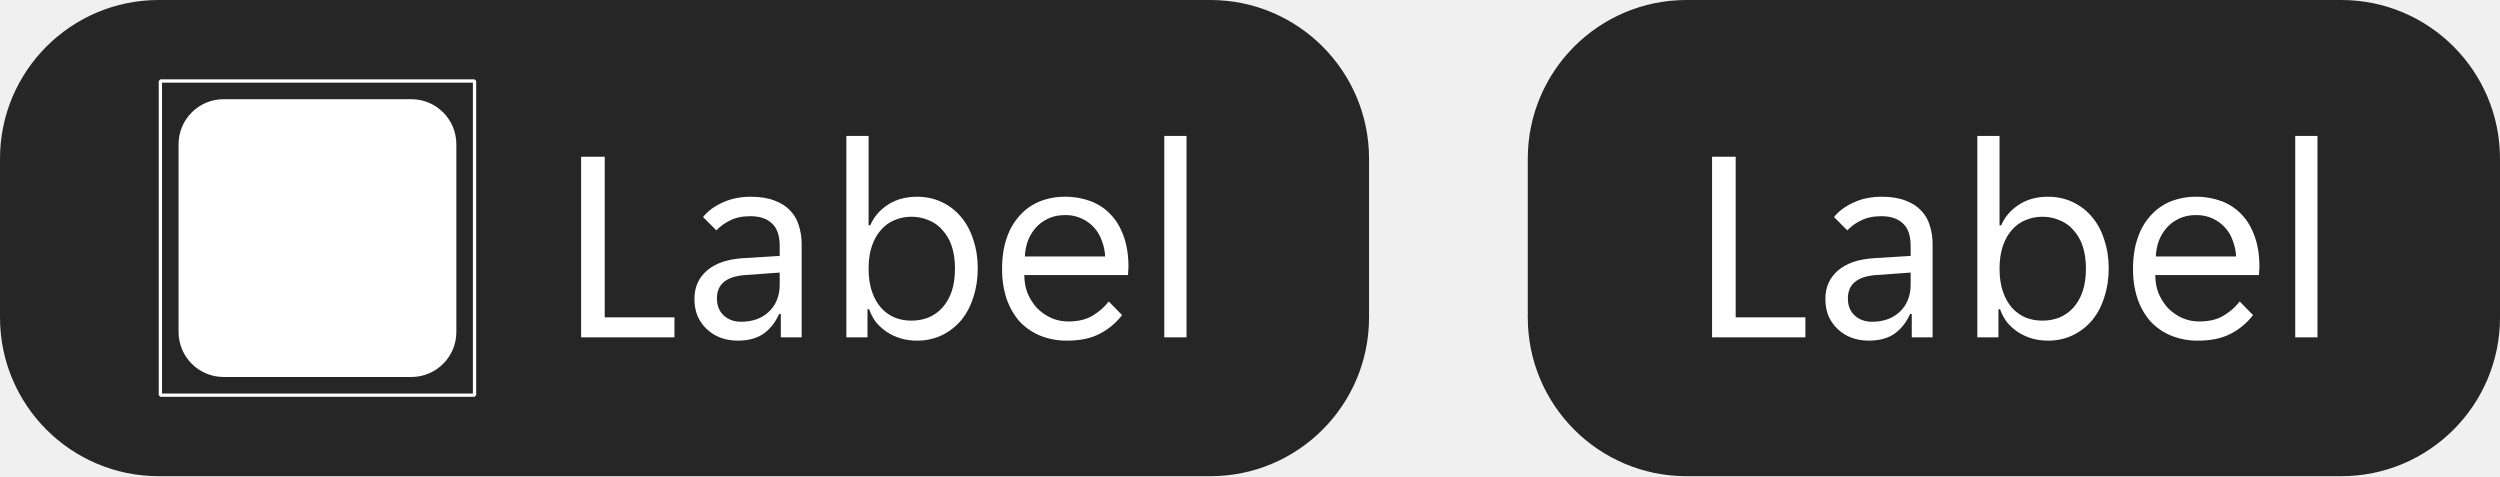
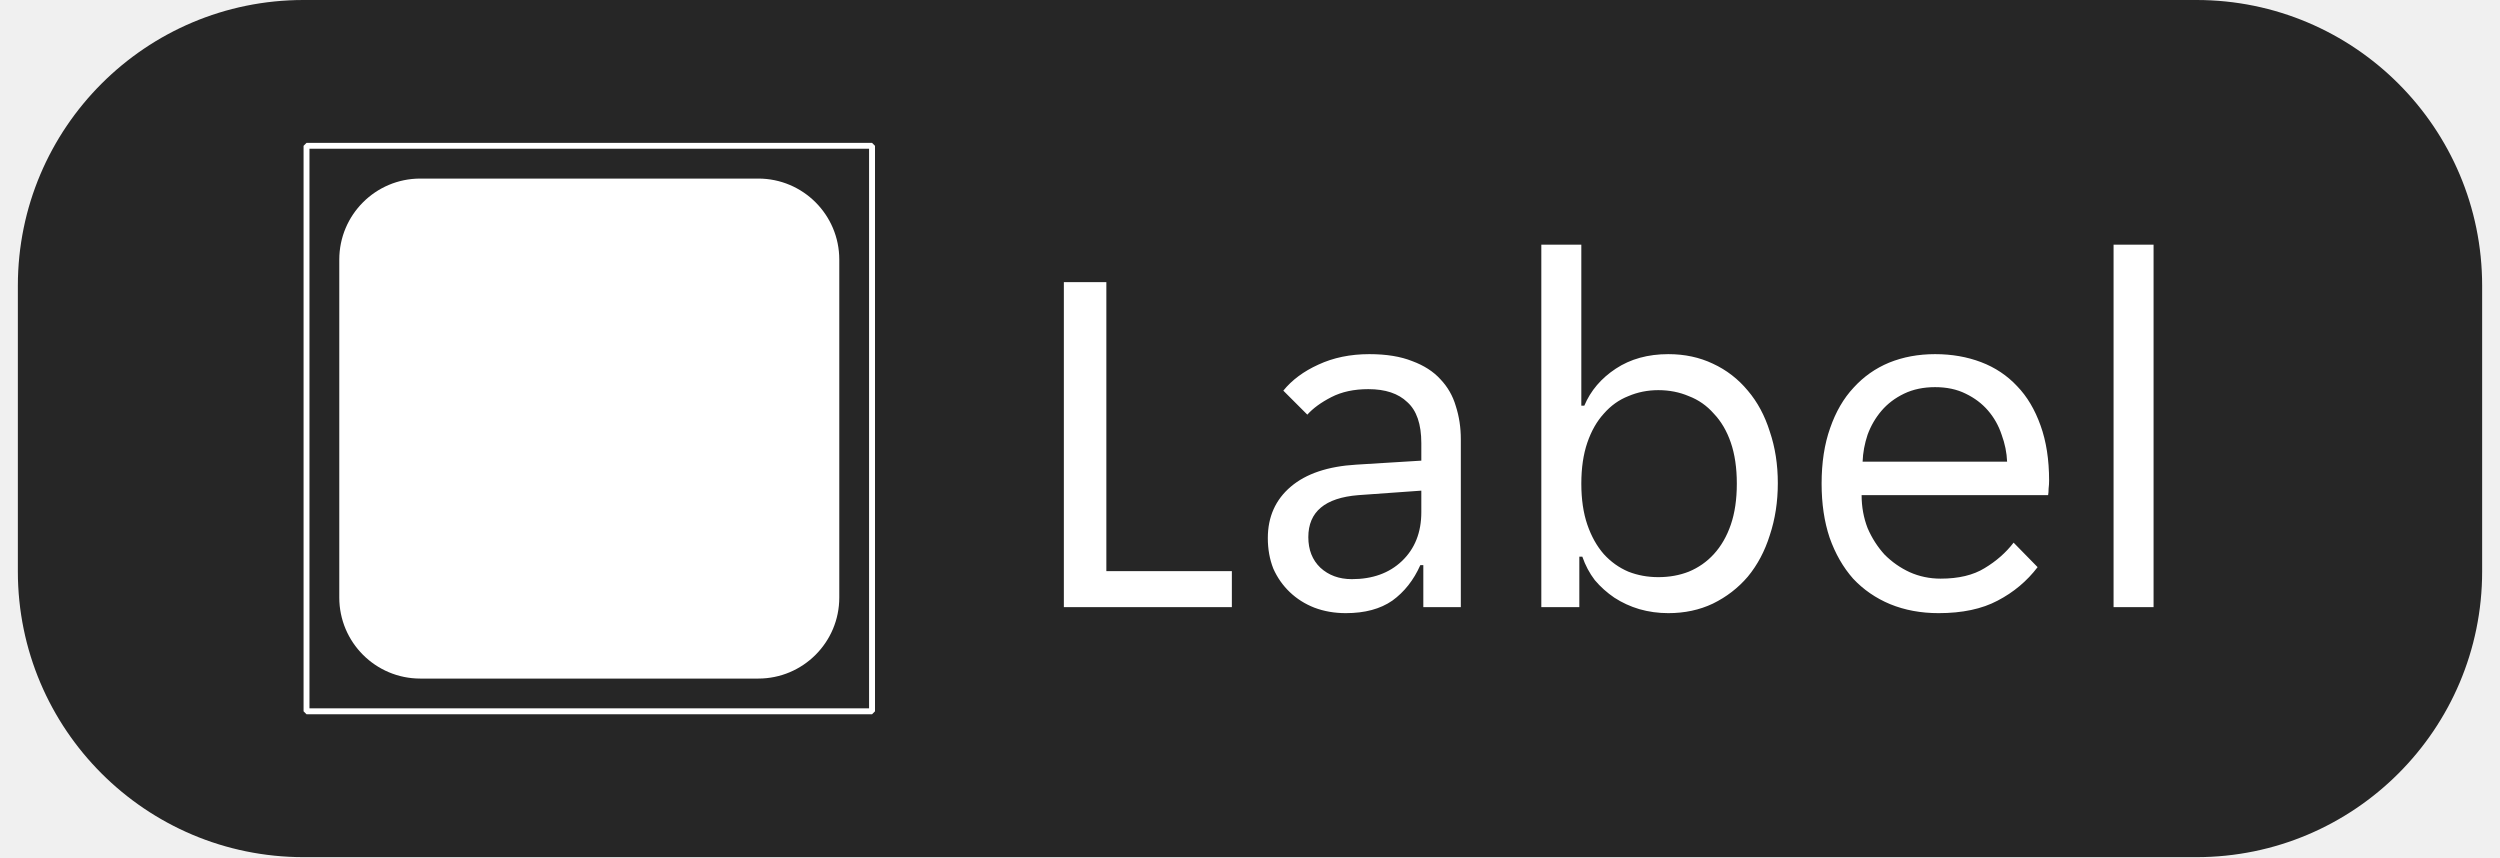
- <svg xmlns="http://www.w3.org/2000/svg" width="126" height="24" fill="none">
-   <path d="M0 8a8 8 0 0 1 8-8h53a8 8 0 0 1 8 8v8a8 8 0 0 1-8 8H8a8 8 0 0 1-8-8V8Z" fill="#262626" />
-   <g clip-path="url(#state-default__a)">
-     <path fill-rule="evenodd" clip-rule="evenodd" d="M8.083 4h15.834l.083.083v15.834l-.083.083H8.083L8 19.917V4.083L8.083 4Zm15.75 15.834V4.166H8.166v15.668h15.669ZM11.27 5h9.463A2.268 2.268 0 0 1 23 7.269v9.463A2.268 2.268 0 0 1 20.732 19h-9.463A2.269 2.269 0 0 1 9 16.732V7.269A2.269 2.269 0 0 1 11.268 5Z" fill="#fff" />
+ <svg xmlns="http://www.w3.org/2000/svg" width="70" height="24" viewBox="0 0 70 24" fill="none">
+   <path d="M0.5 8C0.5 3.582 4.082 0 8.5 0H61.5C65.918 0 69.5 3.582 69.5 8V16C69.5 20.418 65.918 24 61.5 24H8.5C4.082 24 0.5 20.418 0.5 16V8Z" fill="#262626" />
+   <g clip-path="url(#clip0_5739_3653)">
+     <path fill-rule="evenodd" clip-rule="evenodd" d="M8.583 4H24.417L24.5 4.083V19.917L24.417 20H8.583L8.5 19.917V4.083L8.583 4ZM24.334 19.834V4.165H8.665V19.834H24.334ZM11.768 5H21.232C22.484 5 23.5 6.016 23.5 7.269V16.732C23.5 17.984 22.484 19 21.232 19H11.768C10.516 19 9.5 17.984 9.5 16.732V7.269C9.5 6.016 10.516 5 11.768 5Z" fill="white" />
  </g>
-   <path d="M29.288 7.9h1.19v8.092h3.514V17h-4.704V7.9Zm7.895 9.268c-.318 0-.611-.051-.882-.154a2.047 2.047 0 0 1-1.148-1.092 2.315 2.315 0 0 1-.154-.854c0-.597.215-1.078.644-1.442.43-.364 1.04-.57 1.834-.616l1.82-.112v-.49c0-.532-.13-.915-.392-1.148-.252-.243-.616-.364-1.092-.364-.402 0-.747.075-1.036.224a2.32 2.32 0 0 0-.672.49l-.672-.672c.242-.299.57-.541.98-.728.42-.196.896-.294 1.428-.294.476 0 .877.065 1.204.196.326.121.588.29.784.504.205.215.35.467.434.756.093.29.14.597.14.924V17h-1.05v-1.176h-.084c-.187.42-.448.751-.784.994-.336.233-.77.35-1.302.35Zm.168-.952c.578 0 1.045-.168 1.4-.504.364-.345.546-.803.546-1.372v-.602l-1.764.126c-.934.075-1.4.467-1.4 1.176 0 .355.112.64.336.854.233.215.527.322.882.322Zm8.862.952c-.28 0-.55-.037-.812-.112a2.656 2.656 0 0 1-.7-.322 2.736 2.736 0 0 1-.546-.49 2.341 2.341 0 0 1-.35-.658h-.084V17h-1.064V6.85h1.12v4.508h.084c.177-.42.471-.765.882-1.036.41-.27.9-.406 1.47-.406.457 0 .873.089 1.246.266.383.177.71.43.98.756.27.317.476.7.616 1.148.15.439.224.92.224 1.442 0 .523-.075 1.008-.224 1.456-.14.448-.346.835-.616 1.162-.27.317-.597.57-.98.756a2.868 2.868 0 0 1-1.246.266Zm-.28-1.008c.308 0 .593-.051.854-.154a1.94 1.94 0 0 0 .7-.49c.205-.224.364-.5.476-.826.112-.327.168-.71.168-1.148 0-.439-.056-.821-.168-1.148a2.176 2.176 0 0 0-.476-.812 1.738 1.738 0 0 0-.7-.49 2.145 2.145 0 0 0-.854-.168 2.11 2.11 0 0 0-.84.168c-.262.103-.49.266-.686.49-.196.215-.35.485-.462.812-.112.327-.168.71-.168 1.148 0 .439.056.821.168 1.148.112.327.266.602.462.826.196.215.425.378.686.49.261.103.541.154.84.154Zm7.848 1.008a3.55 3.55 0 0 1-1.358-.252 2.983 2.983 0 0 1-1.036-.714c-.28-.317-.5-.7-.658-1.148a4.765 4.765 0 0 1-.224-1.512c0-.588.079-1.106.238-1.554a3.13 3.13 0 0 1 .658-1.134c.28-.308.611-.541.994-.7a3.401 3.401 0 0 1 1.288-.238 3.6 3.6 0 0 1 1.288.224c.392.15.728.373 1.008.672.28.29.499.658.658 1.106.158.439.238.952.238 1.54 0 .075-.005.15-.014.224a.963.963 0 0 1-.014.182h-5.222c0 .327.056.635.168.924.121.28.28.527.476.742.205.205.438.369.7.49.27.121.56.182.868.182.504 0 .914-.098 1.232-.294a2.87 2.87 0 0 0 .812-.714l.672.686a3.311 3.311 0 0 1-1.12.938c-.439.233-.99.35-1.652.35Zm-.098-6.328c-.327 0-.616.06-.868.182-.252.121-.462.28-.63.476-.168.196-.299.42-.392.672a2.685 2.685 0 0 0-.14.756h4.046a2.428 2.428 0 0 0-.154-.756 1.905 1.905 0 0 0-1.008-1.148 1.888 1.888 0 0 0-.854-.182Zm4.997-3.99h1.12V17h-1.12V6.85Z" fill="#fff" />
-   <path d="M77 8a8 8 0 0 1 8-8h33a8 8 0 0 1 8 8v8a8 8 0 0 1-8 8H85a8 8 0 0 1-8-8V8Z" fill="#262626" />
-   <path d="M86.288 7.9h1.19v8.092h3.514V17h-4.704V7.9Zm7.895 9.268c-.318 0-.612-.051-.882-.154a2.047 2.047 0 0 1-1.148-1.092 2.315 2.315 0 0 1-.154-.854c0-.597.215-1.078.644-1.442.43-.364 1.04-.57 1.834-.616l1.82-.112v-.49c0-.532-.13-.915-.392-1.148-.252-.243-.616-.364-1.092-.364-.401 0-.747.075-1.036.224a2.32 2.32 0 0 0-.672.49l-.672-.672c.242-.299.57-.541.98-.728.42-.196.896-.294 1.428-.294.476 0 .877.065 1.204.196.326.121.588.29.784.504.205.215.35.467.434.756.093.29.14.597.14.924V17h-1.05v-1.176h-.084c-.187.42-.448.751-.784.994-.336.233-.77.35-1.302.35Zm.168-.952c.579 0 1.045-.168 1.4-.504.364-.345.546-.803.546-1.372v-.602l-1.764.126c-.933.075-1.4.467-1.4 1.176 0 .355.112.64.336.854.233.215.527.322.882.322Zm8.862.952c-.28 0-.551-.037-.812-.112a2.645 2.645 0 0 1-.7-.322 2.698 2.698 0 0 1-.546-.49 2.323 2.323 0 0 1-.35-.658h-.084V17h-1.064V6.85h1.12v4.508h.084c.177-.42.471-.765.882-1.036.41-.27.9-.406 1.47-.406.457 0 .872.089 1.246.266.382.177.709.43.98.756.27.317.476.7.616 1.148.149.439.224.92.224 1.442 0 .523-.075 1.008-.224 1.456-.14.448-.346.835-.616 1.162a3.01 3.01 0 0 1-.98.756 2.871 2.871 0 0 1-1.246.266Zm-.28-1.008c.308 0 .592-.051.854-.154.27-.112.504-.275.7-.49.205-.224.364-.5.476-.826.112-.327.168-.71.168-1.148 0-.439-.056-.821-.168-1.148a2.18 2.18 0 0 0-.476-.812 1.743 1.743 0 0 0-.7-.49 2.147 2.147 0 0 0-.854-.168c-.299 0-.579.056-.84.168-.262.103-.49.266-.686.49-.196.215-.35.485-.462.812-.112.327-.168.71-.168 1.148 0 .439.056.821.168 1.148.112.327.266.602.462.826.196.215.424.378.686.49.261.103.541.154.84.154Zm7.848 1.008a3.55 3.55 0 0 1-1.358-.252 2.975 2.975 0 0 1-1.036-.714c-.28-.317-.5-.7-.658-1.148a4.748 4.748 0 0 1-.224-1.512c0-.588.079-1.106.238-1.554a3.13 3.13 0 0 1 .658-1.134 2.75 2.75 0 0 1 .994-.7 3.4 3.4 0 0 1 1.288-.238 3.6 3.6 0 0 1 1.288.224c.392.15.728.373 1.008.672.28.29.499.658.658 1.106.158.439.238.952.238 1.54 0 .075-.005.15-.014.224a.988.988 0 0 1-.014.182h-5.222c0 .327.056.635.168.924.121.28.28.527.476.742.205.205.438.369.7.49.27.121.56.182.868.182.504 0 .914-.098 1.232-.294.326-.196.597-.434.812-.714l.672.686a3.314 3.314 0 0 1-1.12.938c-.439.233-.99.35-1.652.35Zm-.098-6.328c-.327 0-.616.06-.868.182-.252.121-.462.28-.63.476-.168.196-.299.42-.392.672a2.685 2.685 0 0 0-.14.756h4.046a2.454 2.454 0 0 0-.154-.756 1.905 1.905 0 0 0-1.008-1.148 1.89 1.89 0 0 0-.854-.182Zm4.997-3.99h1.12V17h-1.12V6.85Z" fill="#fff" />
+   <path d="M29.788 7.9H30.978V15.992H34.492V17H29.788V7.9ZM37.683 17.168C37.365 17.168 37.072 17.117 36.801 17.014C36.539 16.911 36.311 16.767 36.115 16.58C35.919 16.393 35.765 16.174 35.653 15.922C35.55 15.661 35.499 15.376 35.499 15.068C35.499 14.471 35.714 13.99 36.143 13.626C36.572 13.262 37.184 13.057 37.977 13.01L39.797 12.898V12.408C39.797 11.876 39.666 11.493 39.405 11.26C39.153 11.017 38.789 10.896 38.313 10.896C37.911 10.896 37.566 10.971 37.277 11.12C36.987 11.269 36.764 11.433 36.605 11.61L35.933 10.938C36.175 10.639 36.502 10.397 36.913 10.21C37.333 10.014 37.809 9.916 38.341 9.916C38.817 9.916 39.218 9.981 39.545 10.112C39.871 10.233 40.133 10.401 40.329 10.616C40.534 10.831 40.679 11.083 40.763 11.372C40.856 11.661 40.903 11.969 40.903 12.296V17H39.853V15.824H39.769C39.582 16.244 39.321 16.575 38.985 16.818C38.649 17.051 38.215 17.168 37.683 17.168ZM37.851 16.216C38.429 16.216 38.896 16.048 39.251 15.712C39.615 15.367 39.797 14.909 39.797 14.34V13.738L38.033 13.864C37.099 13.939 36.633 14.331 36.633 15.04C36.633 15.395 36.745 15.679 36.969 15.894C37.202 16.109 37.496 16.216 37.851 16.216ZM46.713 17.168C46.433 17.168 46.162 17.131 45.901 17.056C45.649 16.981 45.416 16.874 45.201 16.734C44.995 16.594 44.813 16.431 44.655 16.244C44.505 16.048 44.389 15.829 44.305 15.586H44.221V17H43.157V6.85H44.277V11.358H44.361C44.538 10.938 44.832 10.593 45.243 10.322C45.654 10.051 46.144 9.916 46.713 9.916C47.17 9.916 47.586 10.005 47.959 10.182C48.342 10.359 48.668 10.611 48.939 10.938C49.209 11.255 49.415 11.638 49.555 12.086C49.704 12.525 49.779 13.005 49.779 13.528C49.779 14.051 49.704 14.536 49.555 14.984C49.415 15.432 49.209 15.819 48.939 16.146C48.668 16.463 48.342 16.715 47.959 16.902C47.586 17.079 47.17 17.168 46.713 17.168ZM46.433 16.16C46.741 16.16 47.026 16.109 47.287 16.006C47.557 15.894 47.791 15.731 47.987 15.516C48.192 15.292 48.351 15.017 48.463 14.69C48.575 14.363 48.631 13.981 48.631 13.542C48.631 13.103 48.575 12.721 48.463 12.394C48.351 12.067 48.192 11.797 47.987 11.582C47.791 11.358 47.557 11.195 47.287 11.092C47.026 10.98 46.741 10.924 46.433 10.924C46.134 10.924 45.854 10.98 45.593 11.092C45.331 11.195 45.103 11.358 44.907 11.582C44.711 11.797 44.557 12.067 44.445 12.394C44.333 12.721 44.277 13.103 44.277 13.542C44.277 13.981 44.333 14.363 44.445 14.69C44.557 15.017 44.711 15.292 44.907 15.516C45.103 15.731 45.331 15.894 45.593 16.006C45.854 16.109 46.134 16.16 46.433 16.16ZM54.281 17.168C53.786 17.168 53.333 17.084 52.923 16.916C52.521 16.748 52.176 16.51 51.887 16.202C51.607 15.885 51.387 15.502 51.229 15.054C51.079 14.606 51.005 14.102 51.005 13.542C51.005 12.954 51.084 12.436 51.243 11.988C51.401 11.531 51.621 11.153 51.901 10.854C52.181 10.546 52.512 10.313 52.895 10.154C53.287 9.995 53.716 9.916 54.183 9.916C54.649 9.916 55.079 9.991 55.471 10.14C55.863 10.289 56.199 10.513 56.479 10.812C56.759 11.101 56.978 11.47 57.137 11.918C57.295 12.357 57.375 12.87 57.375 13.458C57.375 13.533 57.37 13.607 57.361 13.682C57.361 13.757 57.356 13.817 57.347 13.864H52.125C52.125 14.191 52.181 14.499 52.293 14.788C52.414 15.068 52.573 15.315 52.769 15.53C52.974 15.735 53.207 15.899 53.469 16.02C53.739 16.141 54.029 16.202 54.337 16.202C54.841 16.202 55.251 16.104 55.569 15.908C55.895 15.712 56.166 15.474 56.381 15.194L57.053 15.88C56.754 16.272 56.381 16.585 55.933 16.818C55.494 17.051 54.943 17.168 54.281 17.168ZM54.183 10.84C53.856 10.84 53.567 10.901 53.315 11.022C53.063 11.143 52.853 11.302 52.685 11.498C52.517 11.694 52.386 11.918 52.293 12.17C52.209 12.422 52.162 12.674 52.153 12.926H56.199C56.189 12.674 56.138 12.422 56.045 12.17C55.961 11.918 55.835 11.694 55.667 11.498C55.499 11.302 55.289 11.143 55.037 11.022C54.794 10.901 54.509 10.84 54.183 10.84ZM59.18 6.85H60.3V17H59.18V6.85Z" fill="white" />
  <defs>
-     <clipPath id="state-default__a">
-       <path fill="#fff" transform="translate(8 4)" d="M0 0h16v16H0z" />
+     <clipPath id="clip0_5739_3653">
+       <rect width="16" height="16" fill="white" transform="translate(8.5 4)" />
    </clipPath>
  </defs>
</svg>
